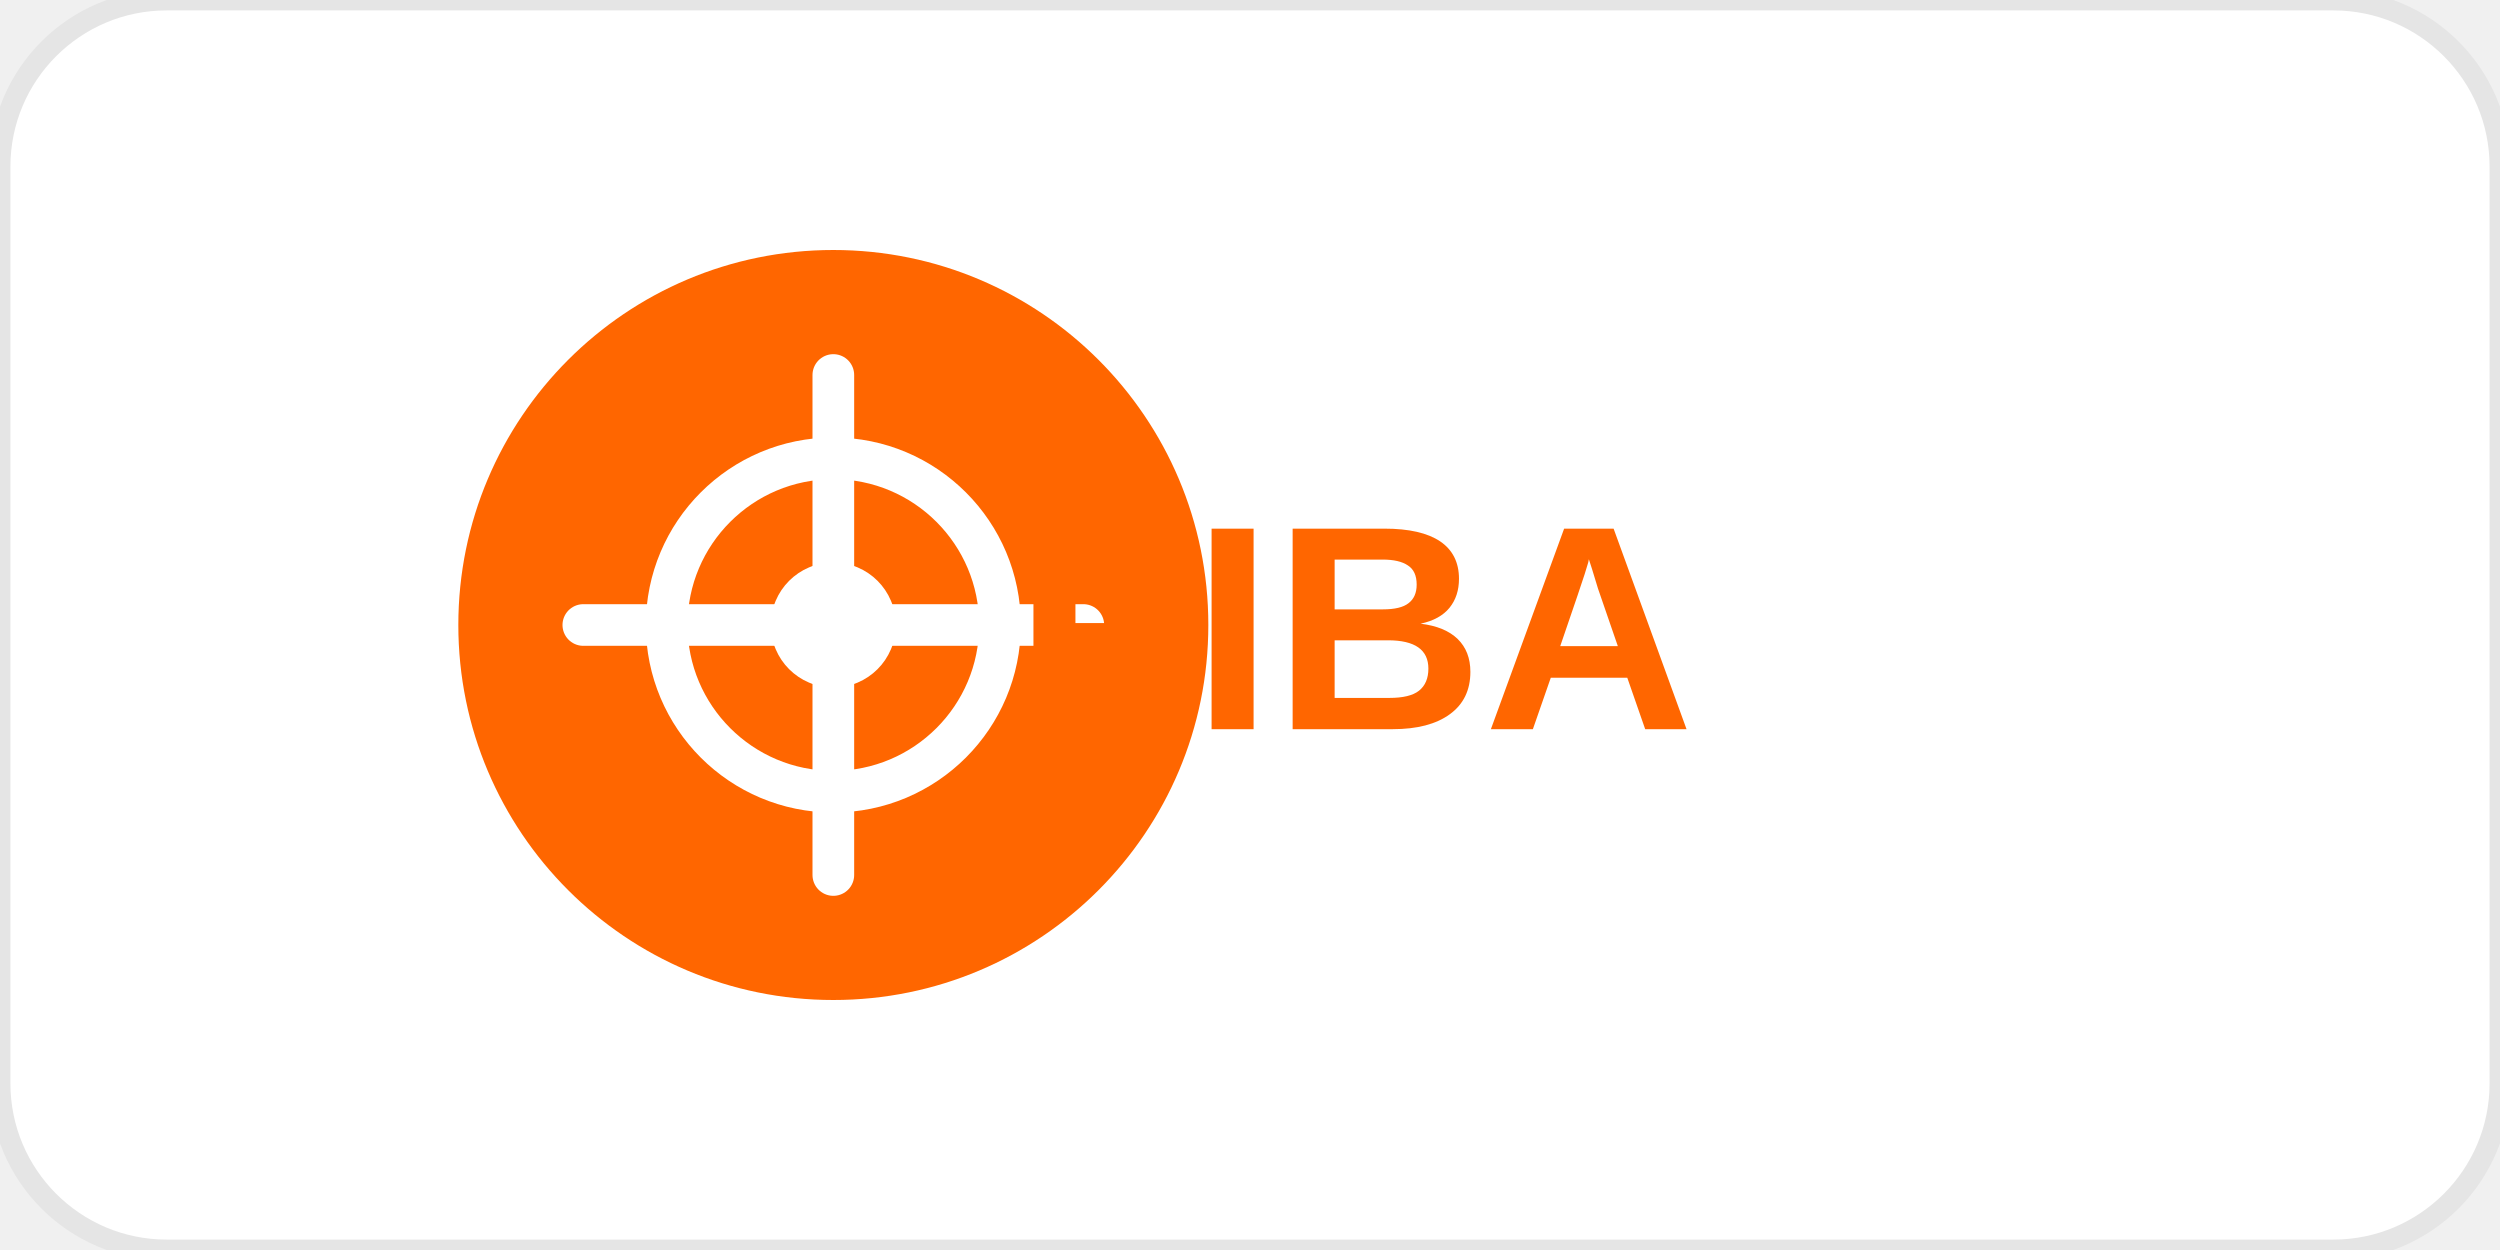
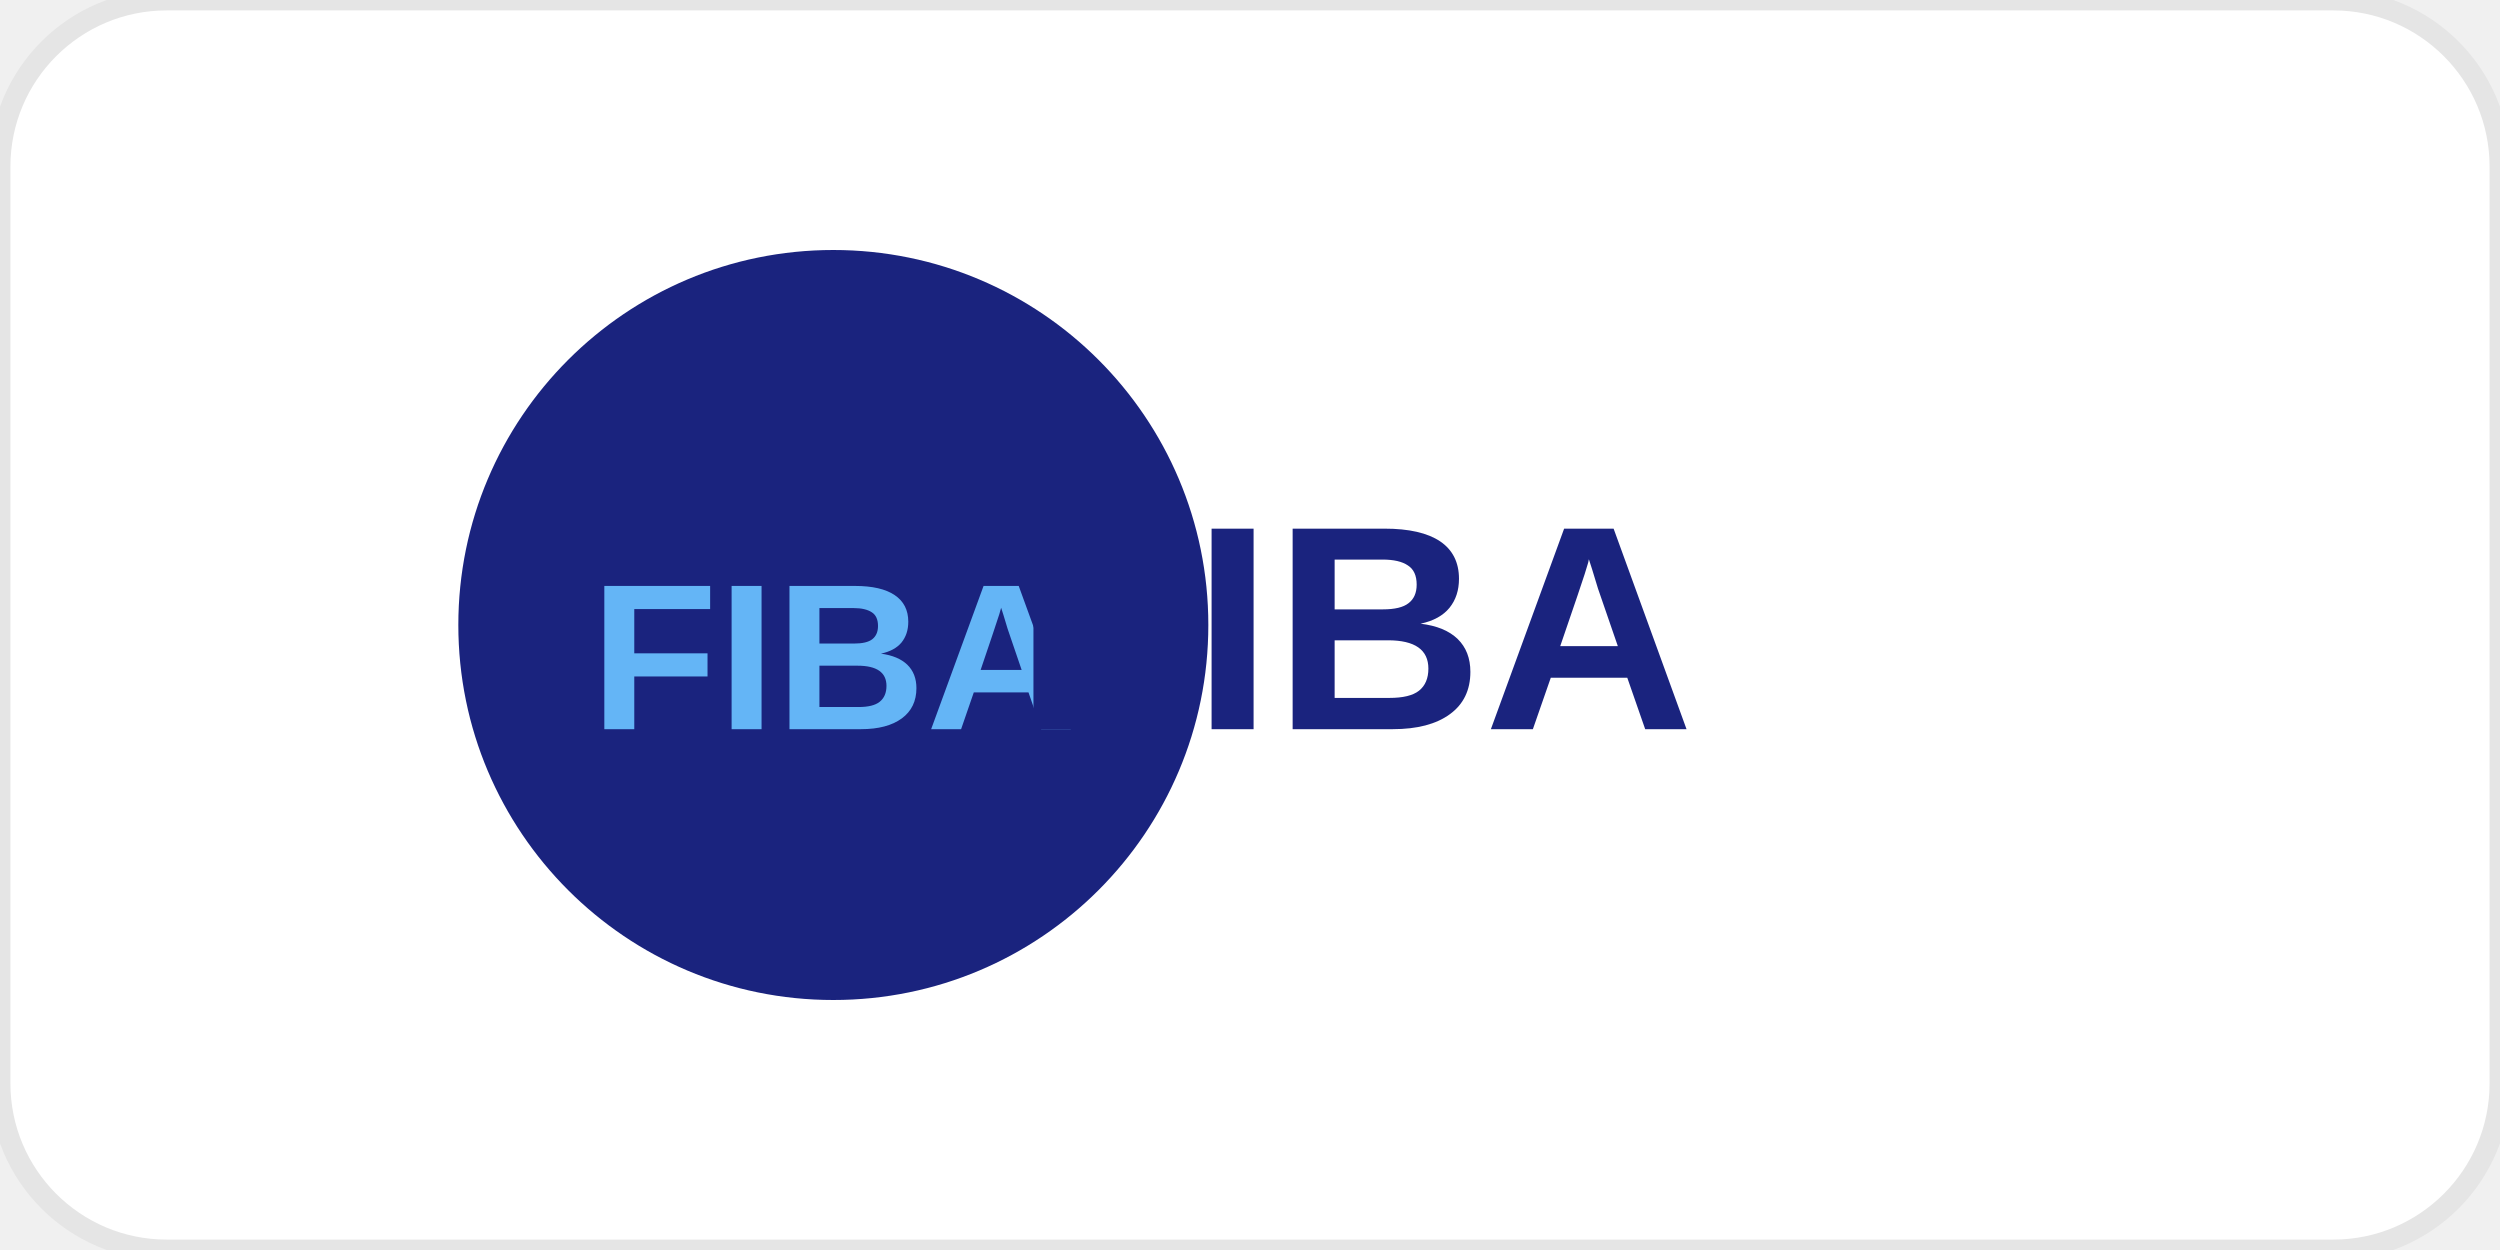
<svg xmlns="http://www.w3.org/2000/svg" width="120" height="60" viewBox="0 0 120 60">
  <rect width="120" height="60" rx="8" fill="white" stroke="#E5E5E5" stroke-width="1" />
  <g transform="translate(20, 10)">
-     <circle cx="20" cy="20" r="18" fill="#FF6600" />
-     <path d="M8 20 L32 20 M20 8 L20 32" stroke="white" stroke-width="2" stroke-linecap="round" />
-     <circle cx="20" cy="20" r="8" fill="none" stroke="white" stroke-width="2" />
-     <circle cx="20" cy="20" r="3" fill="white" />
-     <text x="45" y="25" text-anchor="middle" fill="#FF6600" font-family="Arial, sans-serif" font-size="14" font-weight="bold">FIBA</text>
+     <circle cx="20" cy="20" r="18" fill="#1A237E" />
+     <text x="20" y="25" text-anchor="middle" fill="#64B5F6" font-family="Arial, sans-serif" font-size="10" font-weight="bold">FIBA</text>
+     <text x="45" y="25" text-anchor="middle" fill="#1A237E" font-family="Arial, sans-serif" font-size="14" font-weight="bold">FIBA</text>
  </g>
</svg>
